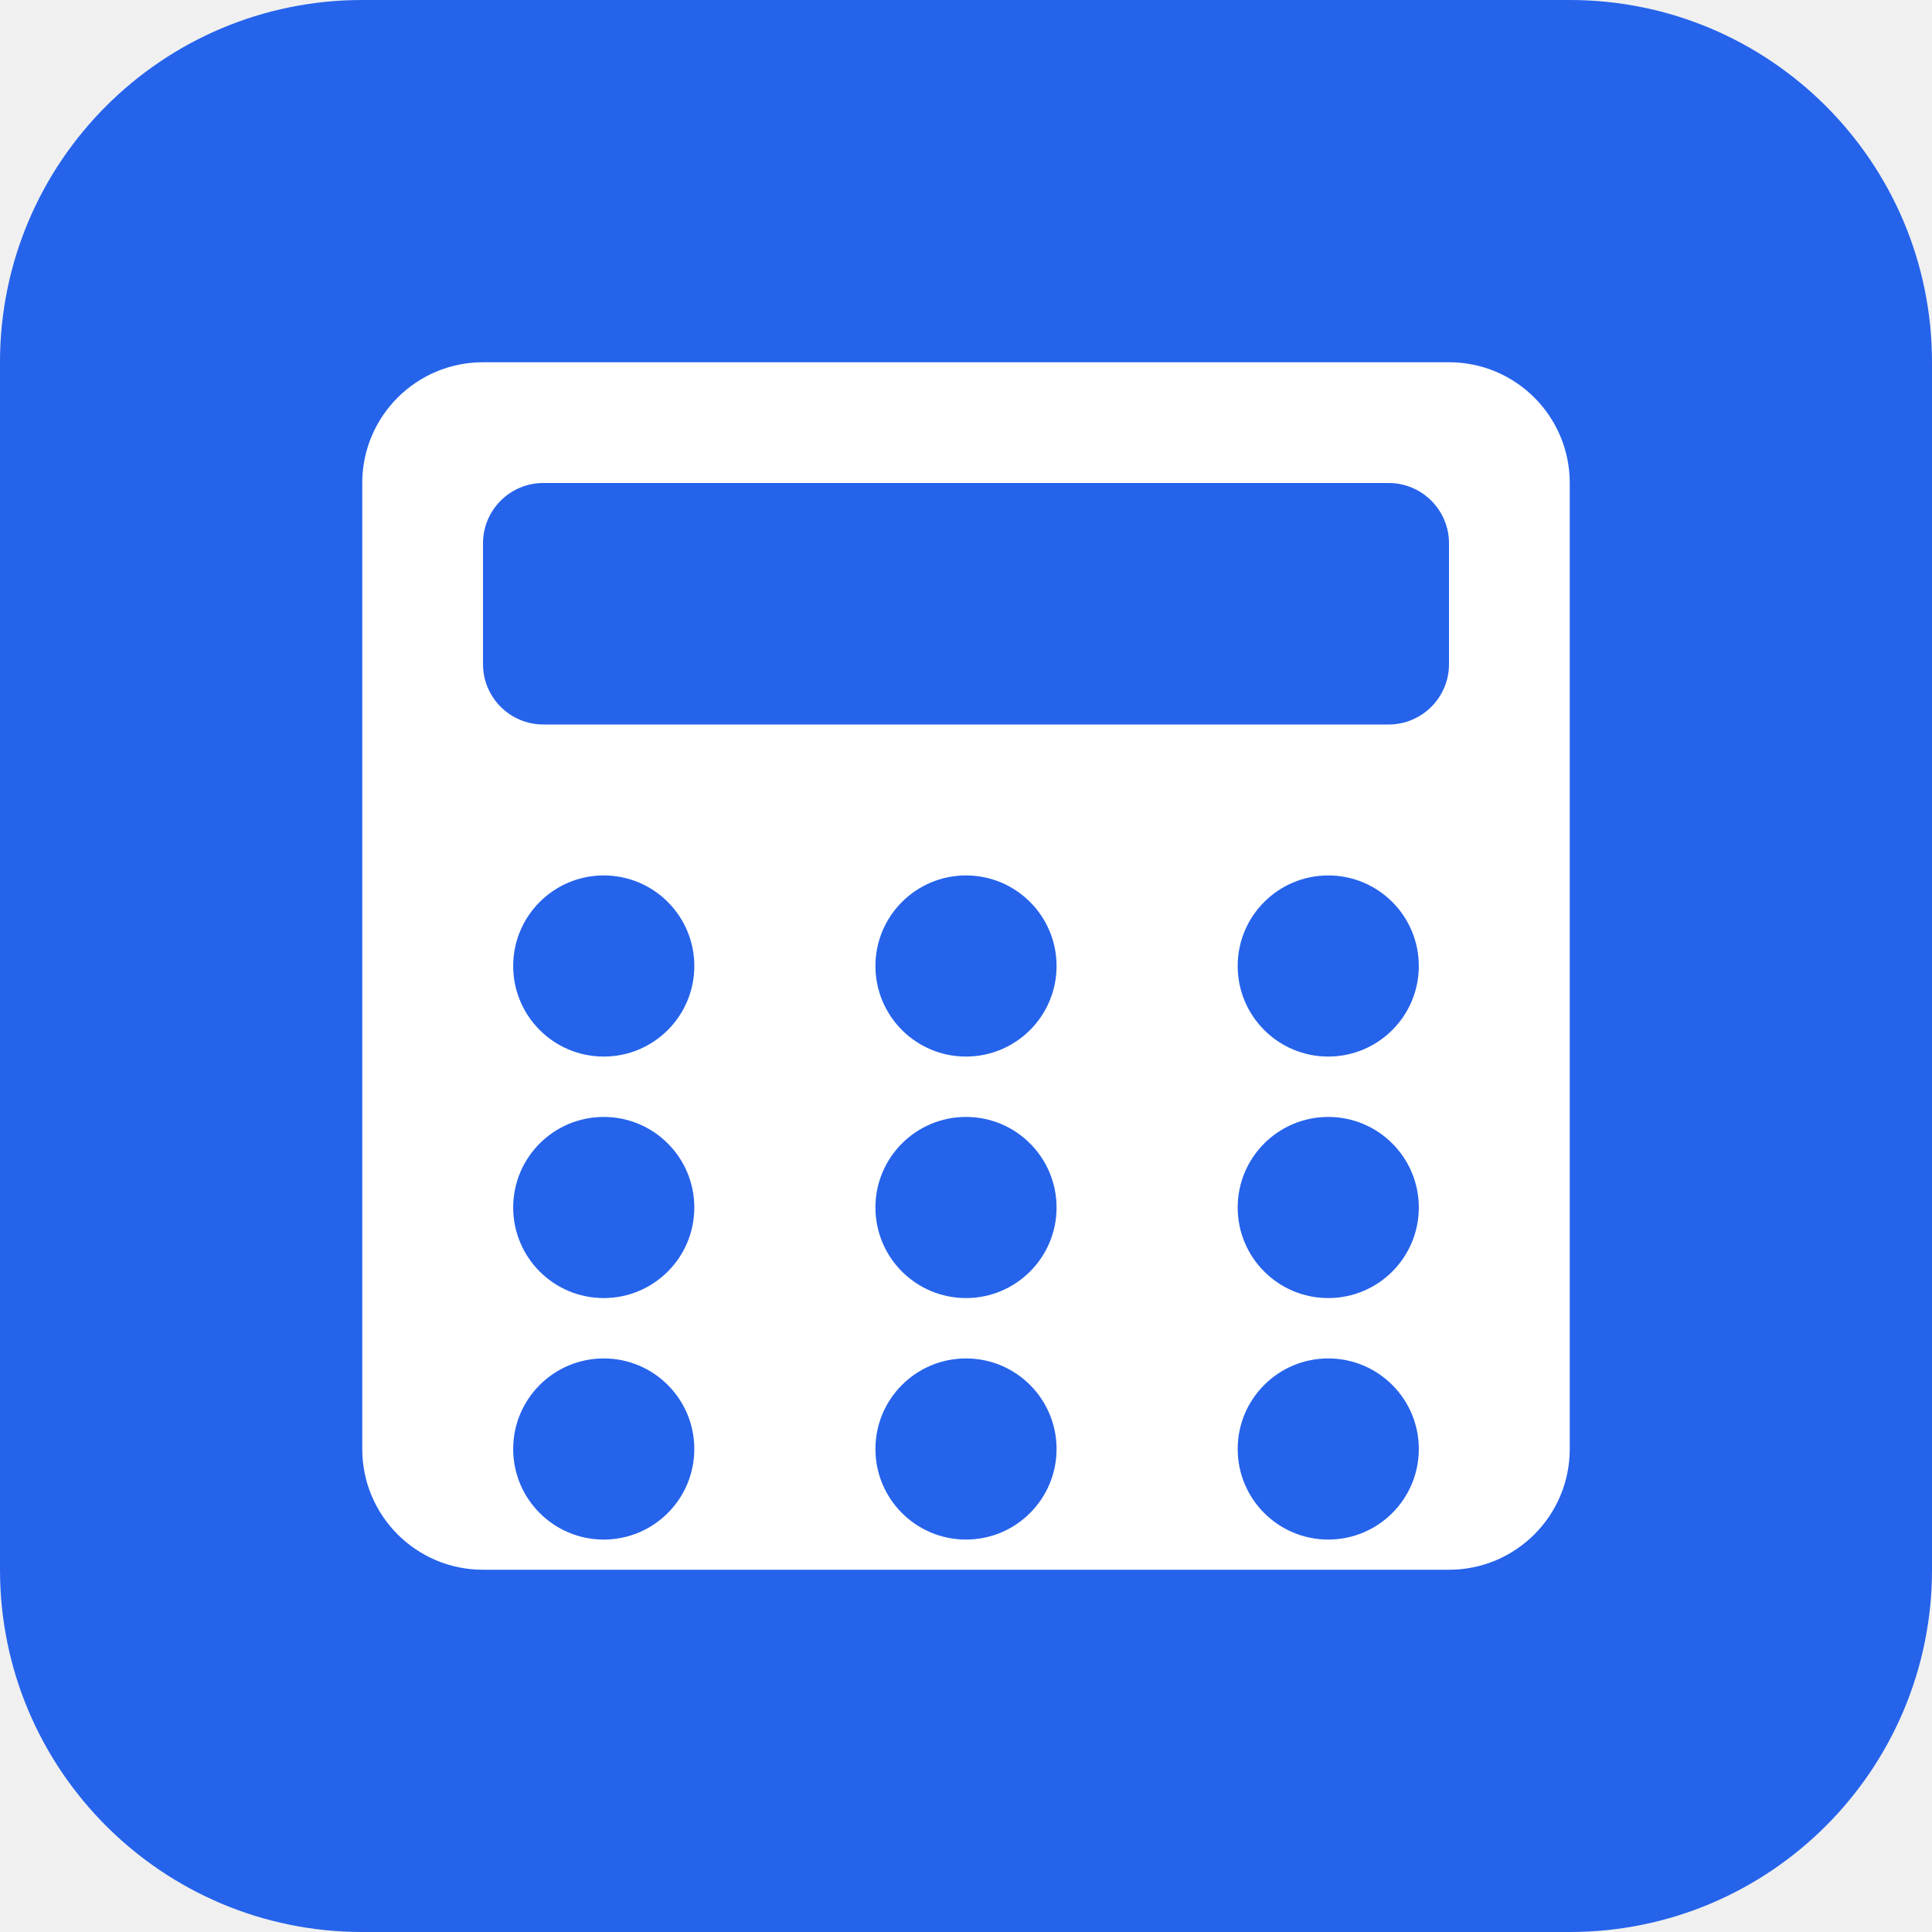
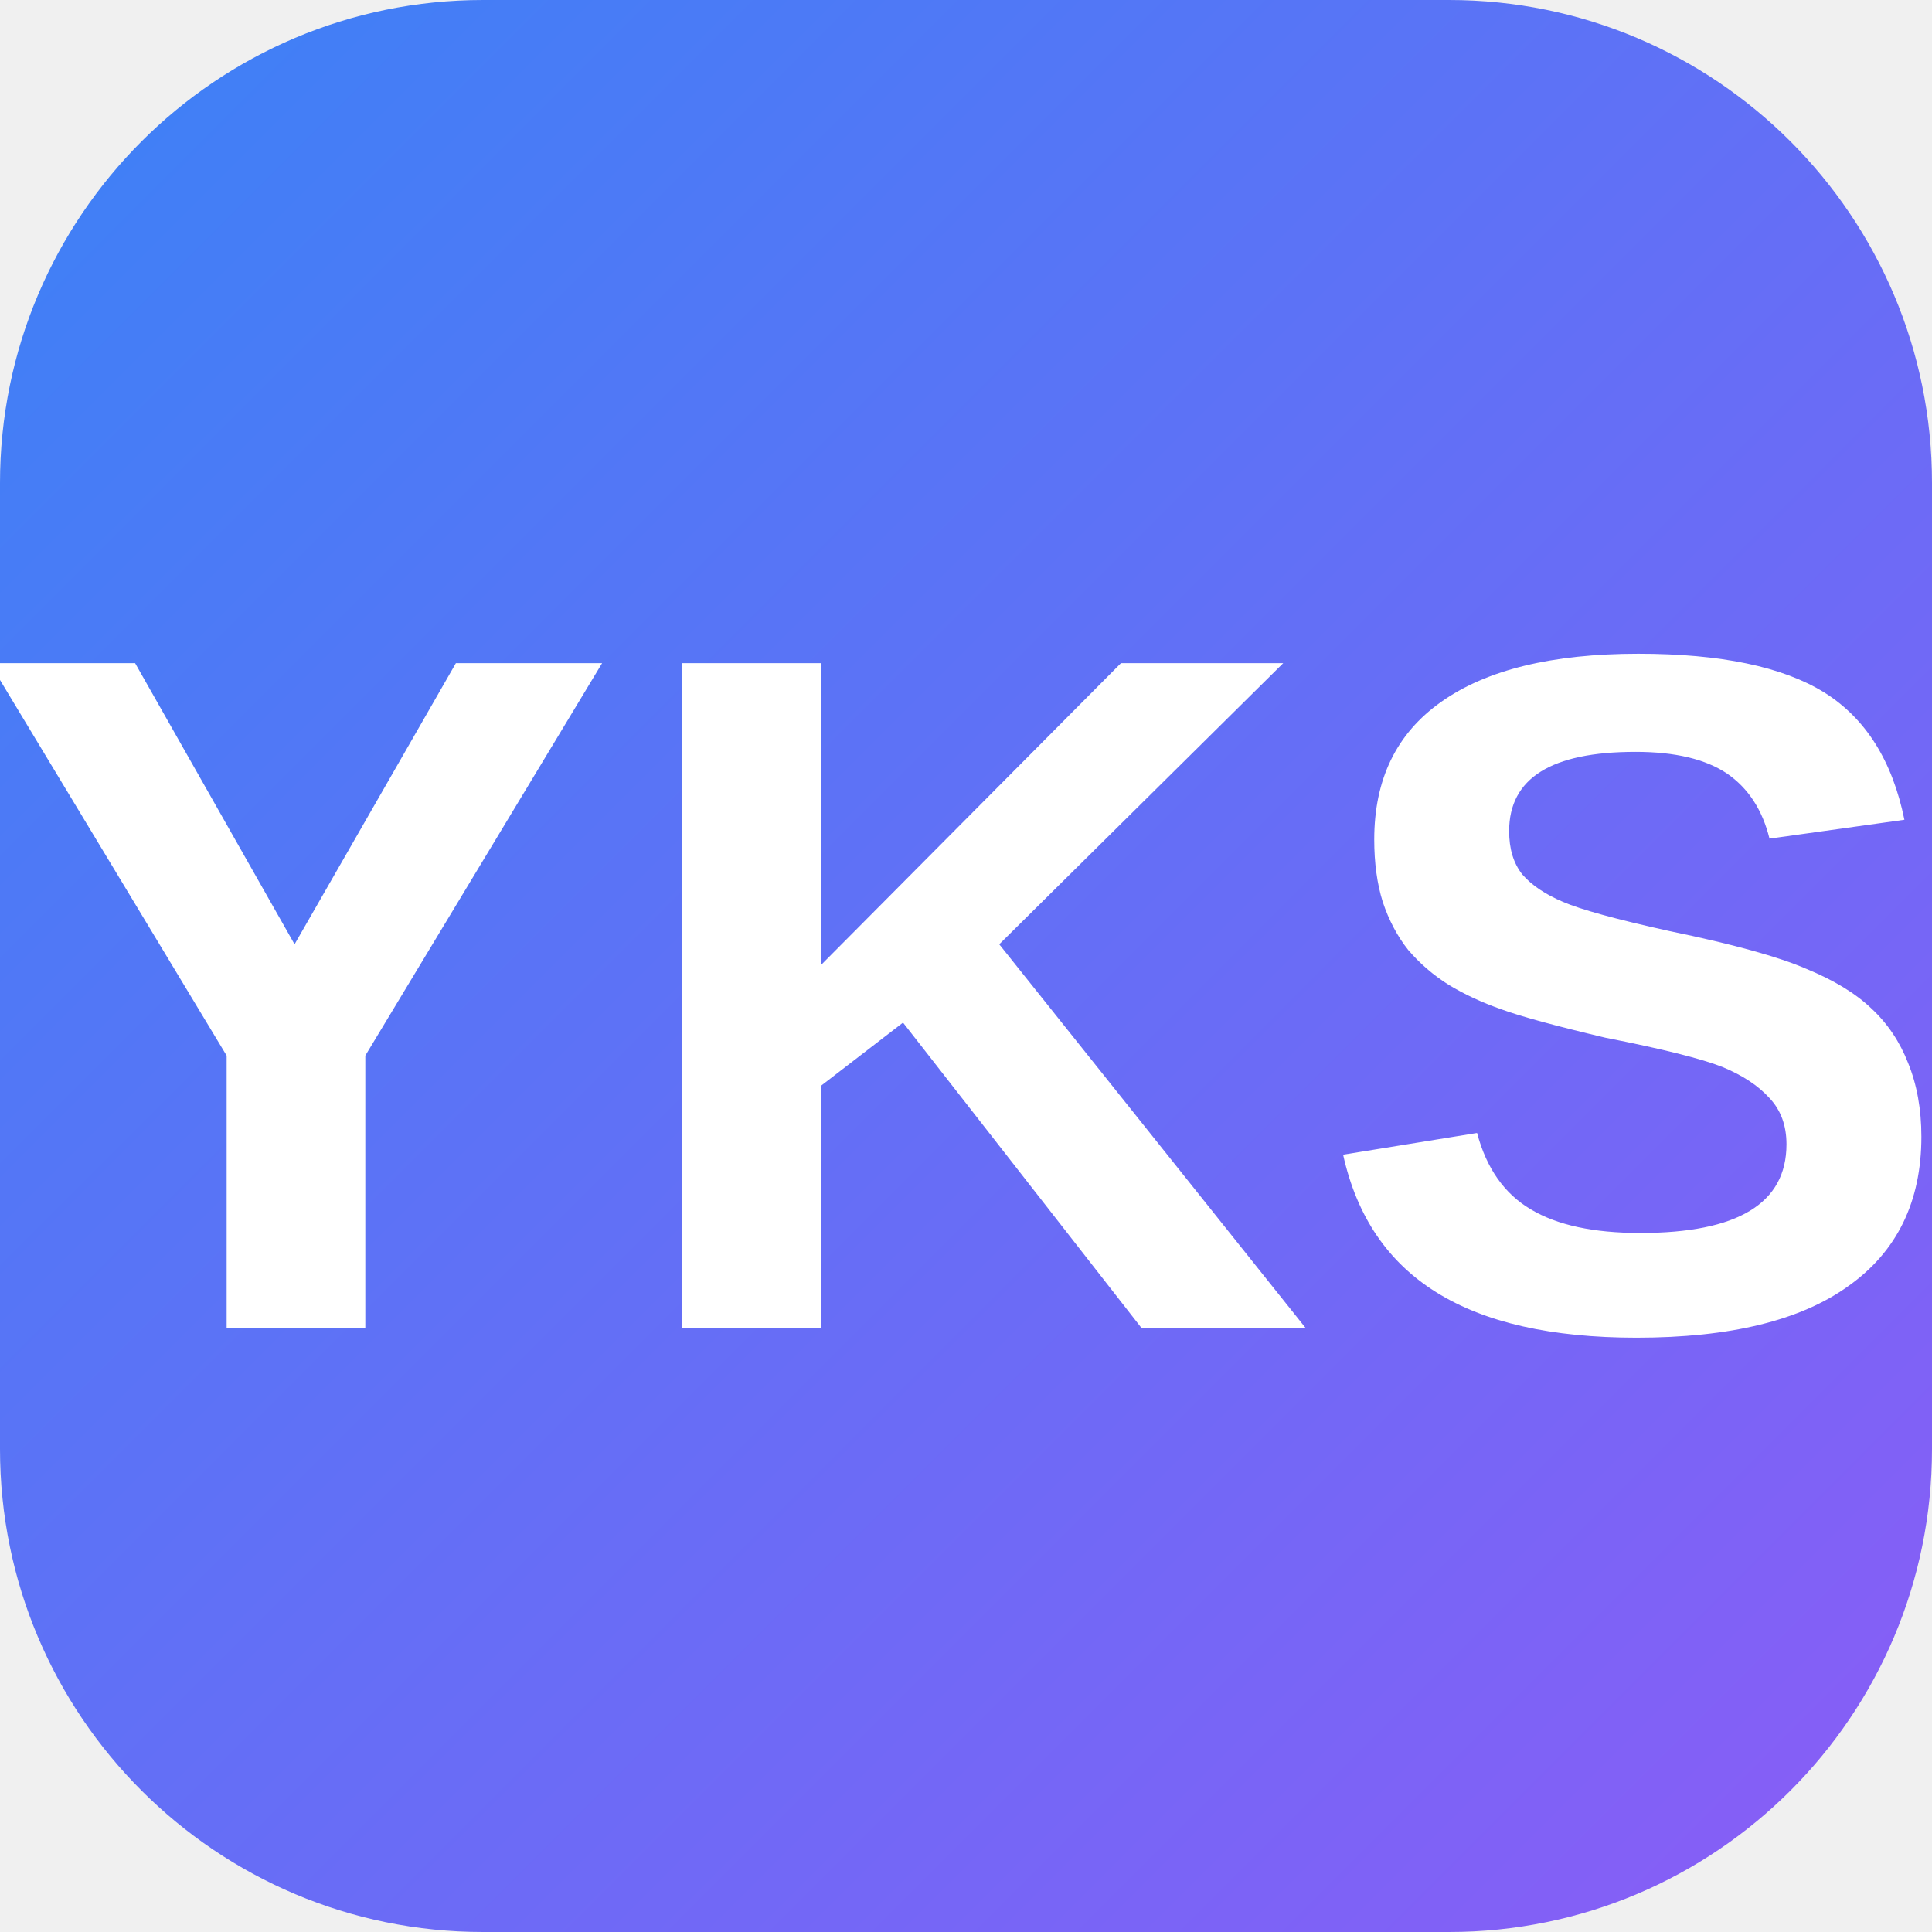
<svg xmlns="http://www.w3.org/2000/svg" width="32" height="32" viewBox="0 0 32 32" fill="none">
-   <rect width="32" height="32" rx="6" fill="#2563eb" />
-   <rect x="6" y="6" width="20" height="20" rx="2" fill="white" />
-   <rect x="8" y="8" width="16" height="4" rx="1" fill="#2563eb" />
-   <circle cx="10" cy="16" r="1.5" fill="#2563eb" />
-   <circle cx="16" cy="16" r="1.5" fill="#2563eb" />
-   <circle cx="22" cy="16" r="1.5" fill="#2563eb" />
-   <circle cx="10" cy="20" r="1.5" fill="#2563eb" />
-   <circle cx="16" cy="20" r="1.5" fill="#2563eb" />
-   <circle cx="22" cy="20" r="1.5" fill="#2563eb" />
-   <circle cx="10" cy="24" r="1.5" fill="#2563eb" />
-   <circle cx="16" cy="24" r="1.5" fill="#2563eb" />
-   <circle cx="22" cy="24" r="1.5" fill="#2563eb" />
+   <defs>
+     <linearGradient id="grad" x1="0%" y1="0%" x2="100%" y2="100%">
+       <stop offset="0%" style="stop-color:#3b82f6;stop-opacity:1" />
+       <stop offset="100%" style="stop-color:#8b5cf6;stop-opacity:1" />
+     </linearGradient>
+   </defs>
+   <rect width="32" height="32" rx="8" fill="url(#grad)" />
+   <text x="16" y="22" font-family="Arial, sans-serif" font-size="16" font-weight="bold" fill="white" text-anchor="middle">YKS</text>
</svg>
